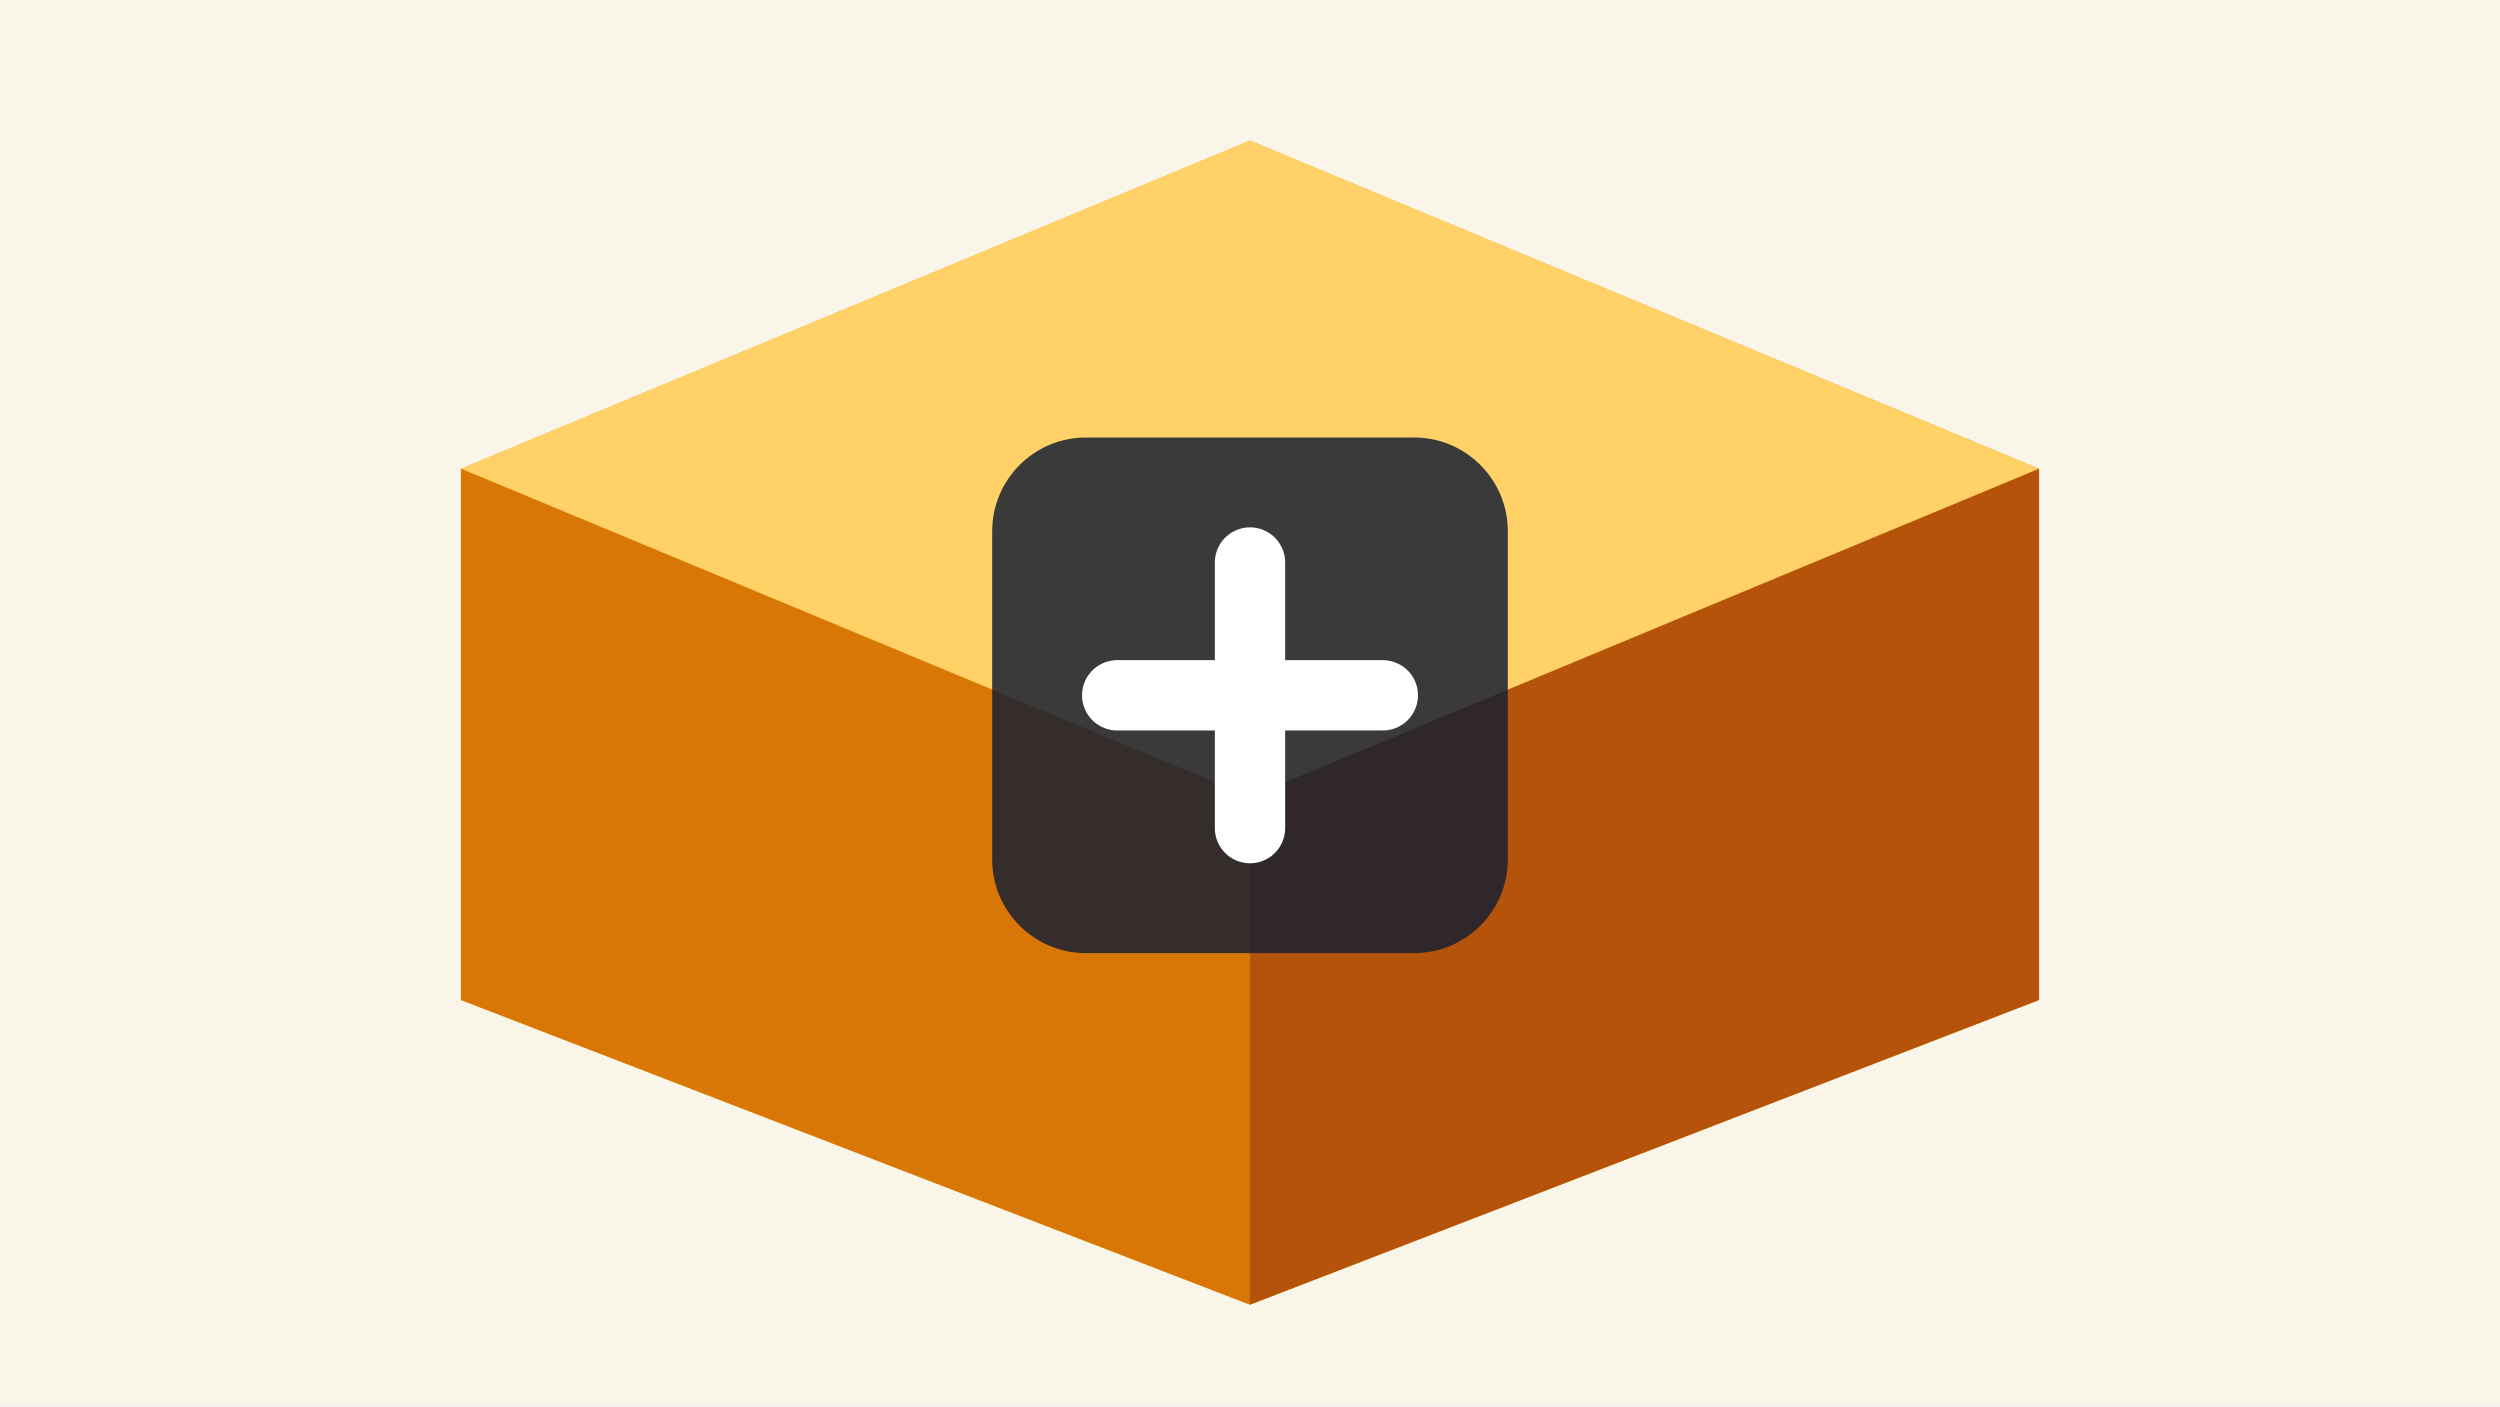
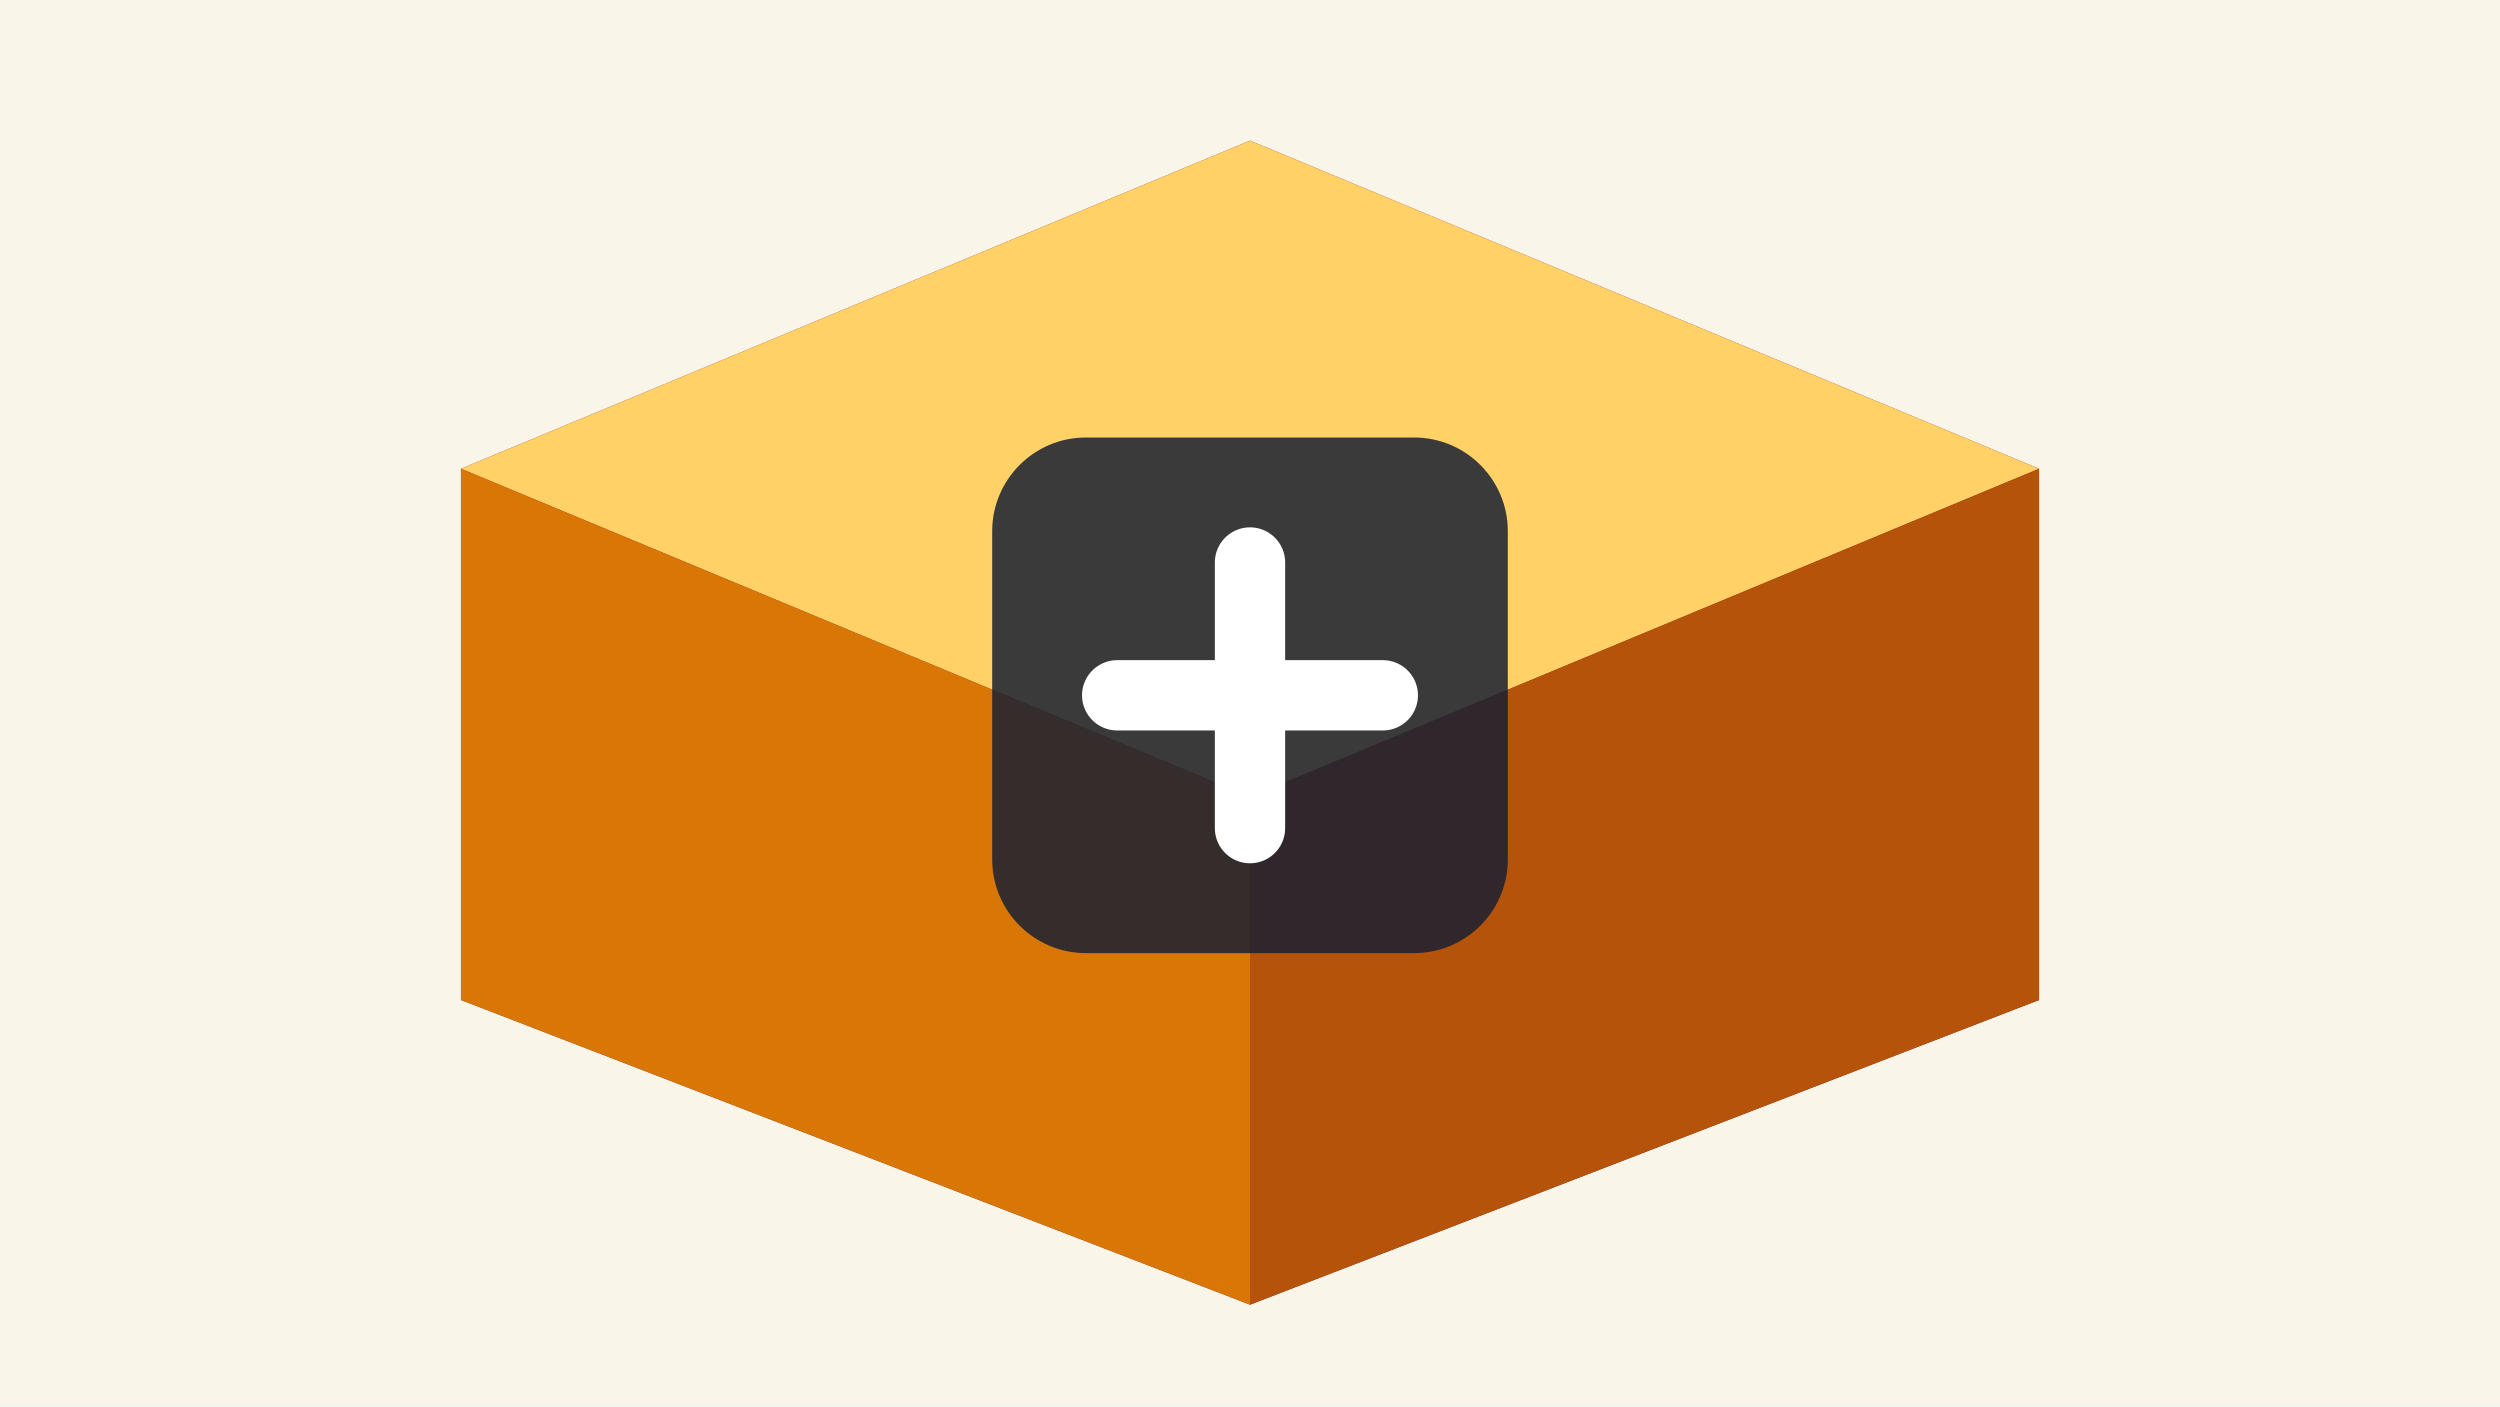
<svg xmlns="http://www.w3.org/2000/svg" viewBox="0 0 640 360" role="img" aria-label="Mod paketi gorseli">
  <rect width="640" height="360" fill="#f9f5e8" />
-   <path d="M118 120 L320 36 L522 120 V256 L320 334 L118 256 Z" fill="#f2a51a" />
+   <path d="M118 120 L320 36 L522 120 V256 L320 334 L118 256 Z" fill="#8b1538" />
  <path d="M320 36 L522 120 L320 204 L118 120 Z" fill="#ffd166" />
  <path d="M118 120 L320 204 V334 L118 256 Z" fill="#d97706" />
  <path d="M522 120 L320 204 V334 L522 256 Z" fill="#b45309" />
  <rect x="254" y="112" width="132" height="132" rx="24" fill="#172033" opacity=".85" />
  <path d="M286 178 H354 M320 144 V212" stroke="#fff" stroke-width="18" stroke-linecap="round" />
</svg>
